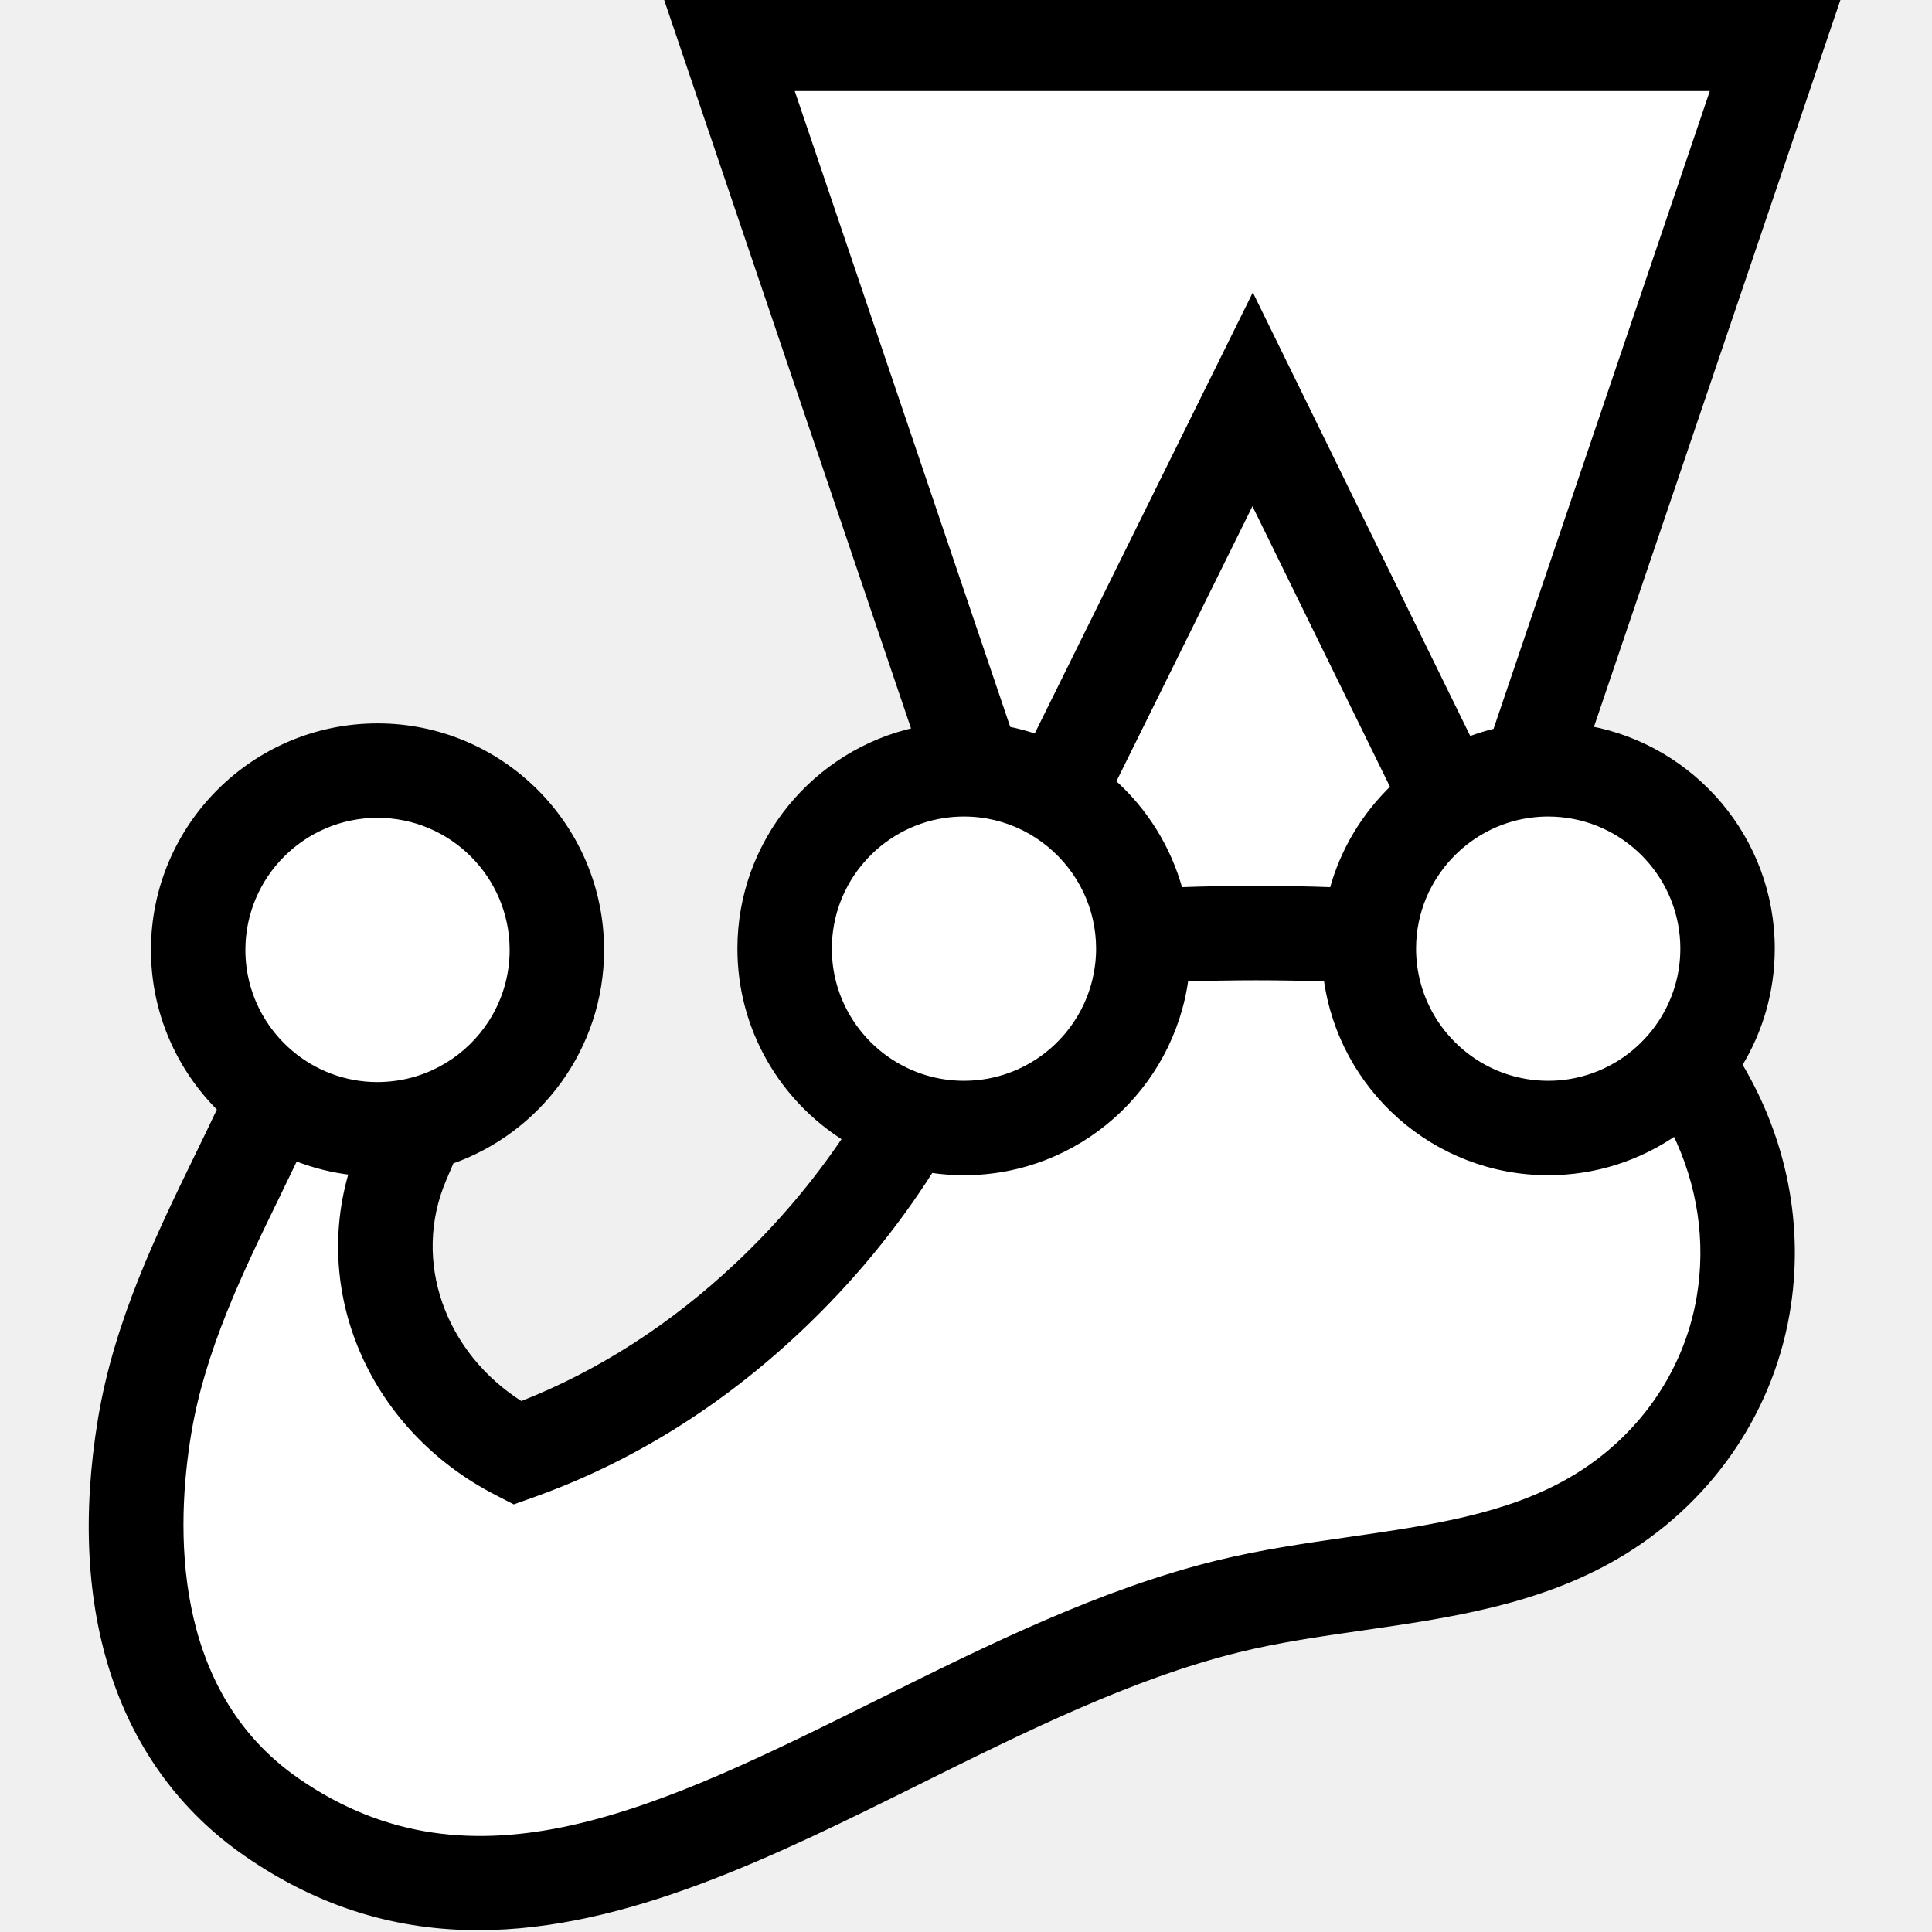
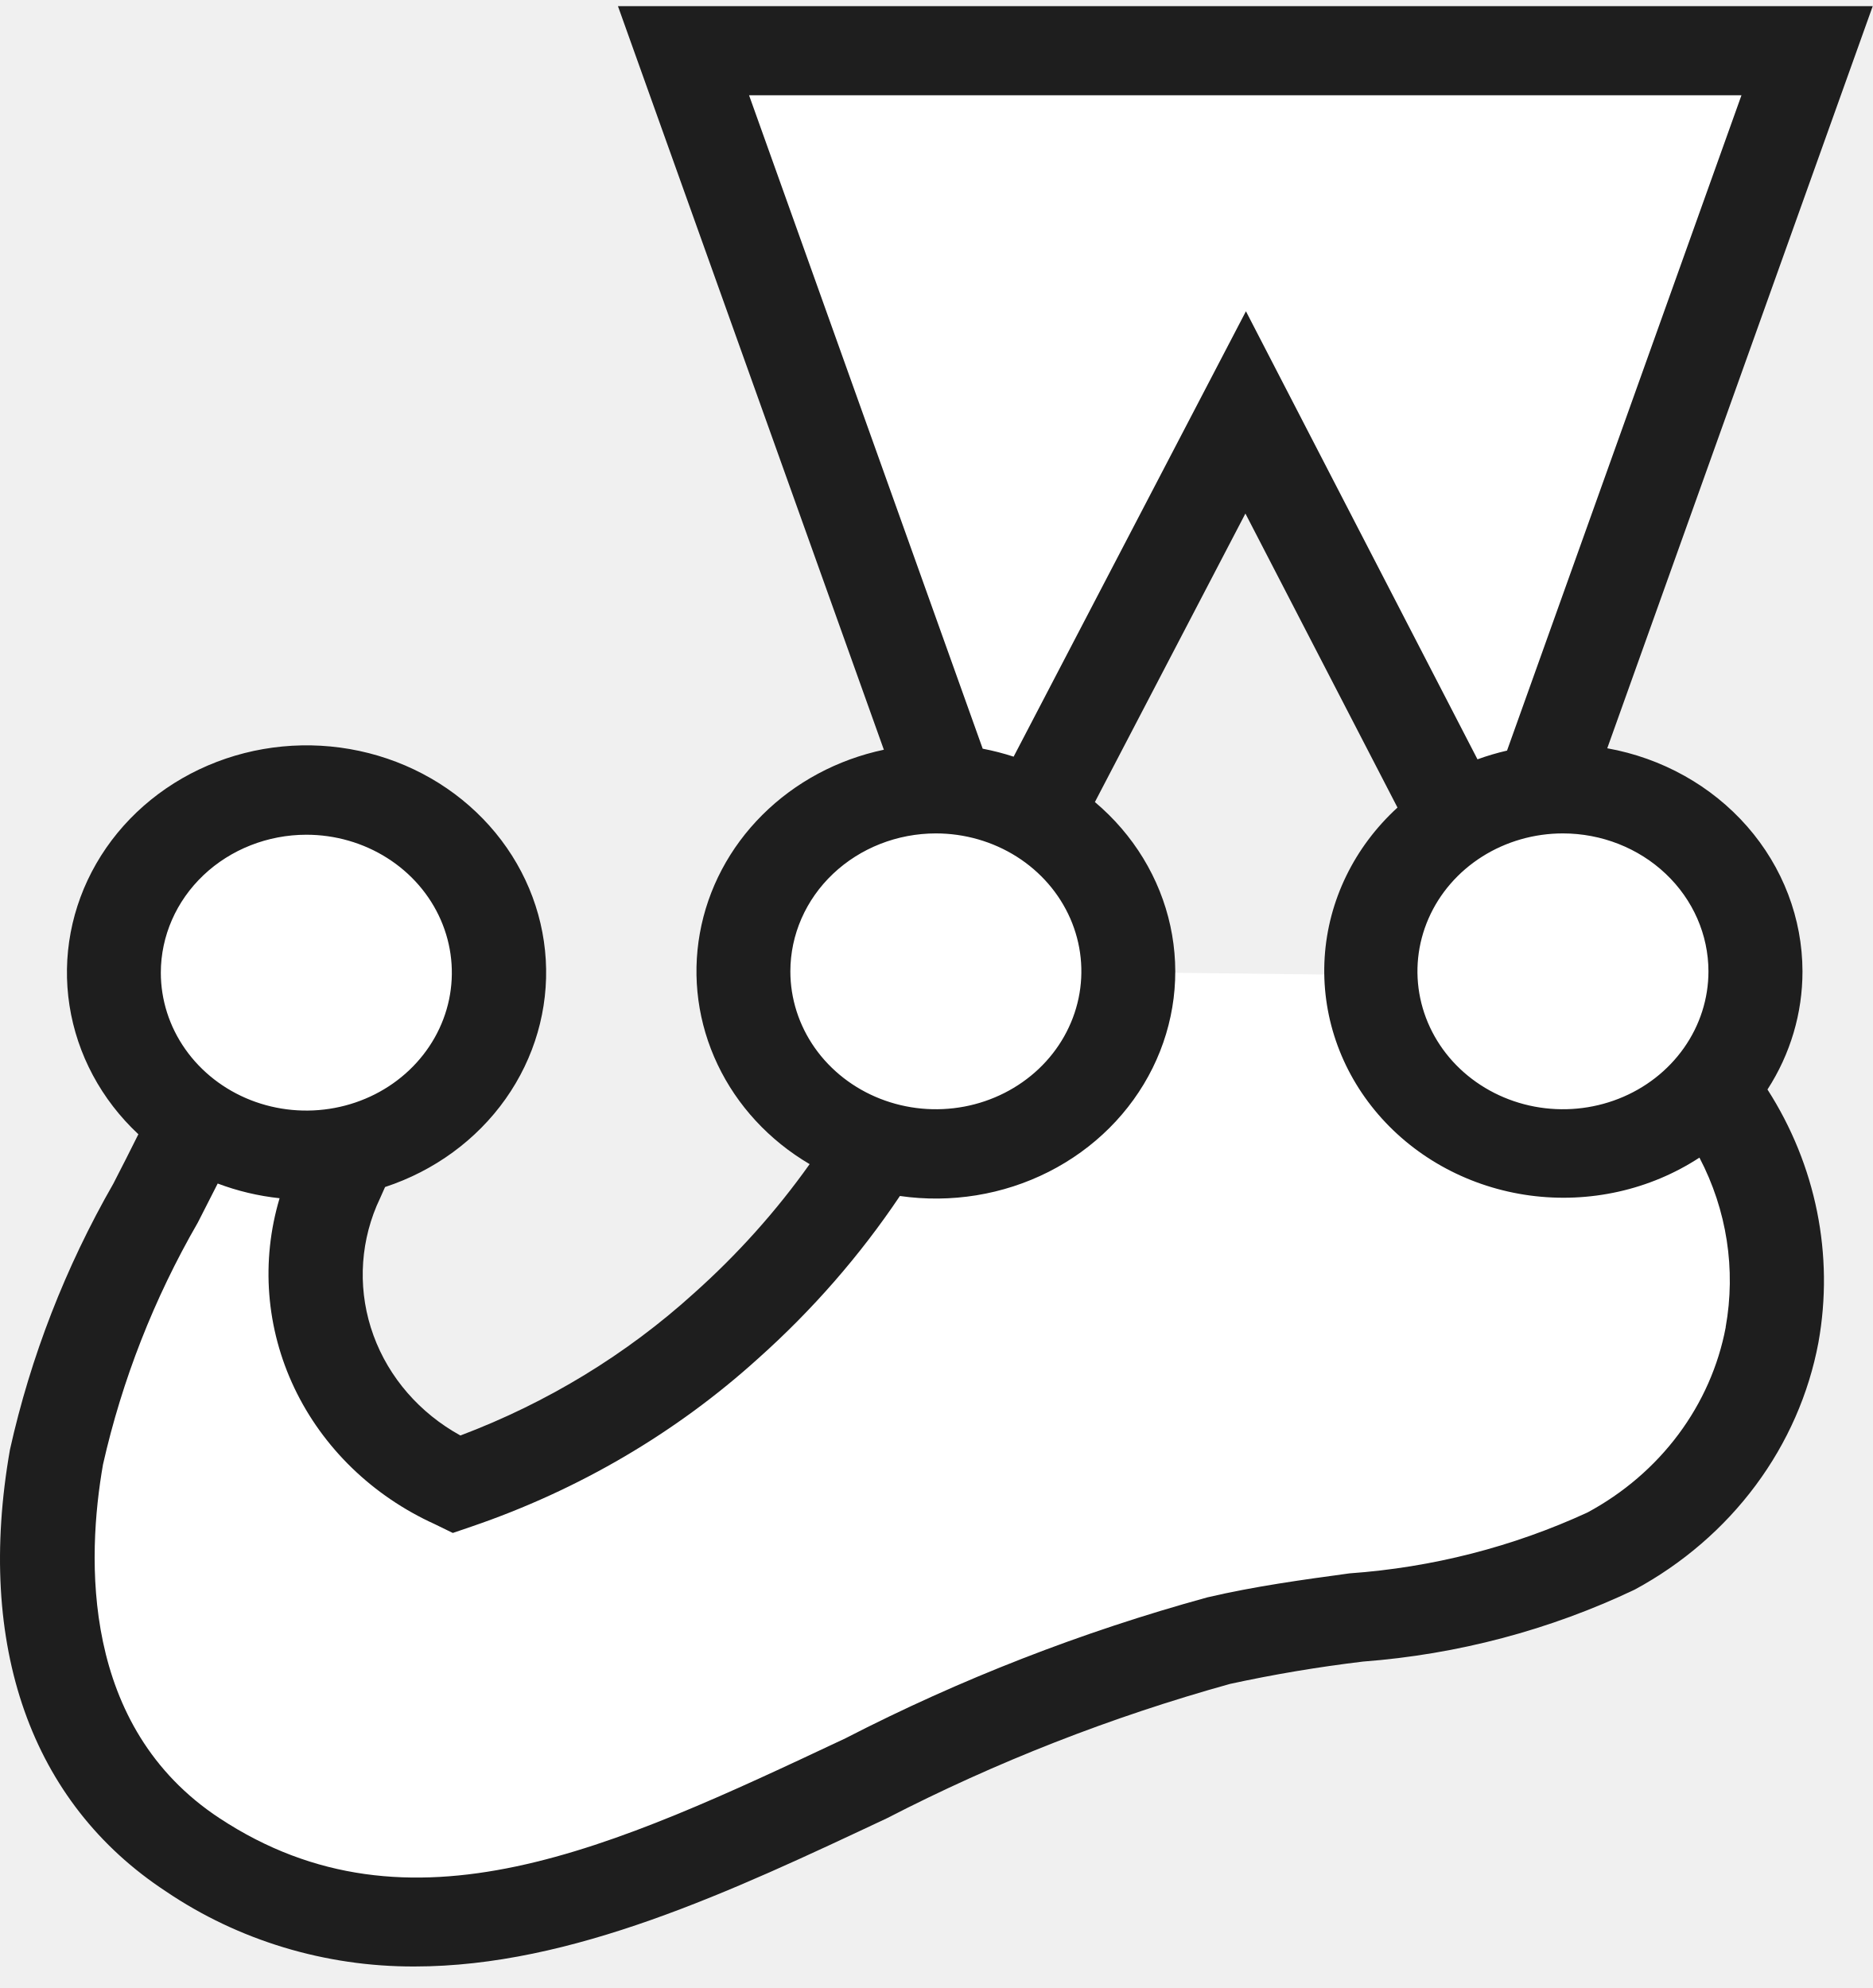
- <svg xmlns="http://www.w3.org/2000/svg" width="800px" height="800px" viewBox="-13.5 0 283 283" version="1.1" preserveAspectRatio="xMidYMid" fill="#000000" stroke="#000000">
-   <g id="SVGRepo_bgCarrier" stroke-width="0" />
-   <g id="SVGRepo_tracerCarrier" stroke-linecap="round" stroke-linejoin="round" />
-   <g id="SVGRepo_iconCarrier">
-     <g>
-       <path d="M239.553,138.96 C239.553,124.452 227.791,112.691 213.282,112.691 C212.349,112.691 211.429,112.741 210.521,112.836 L246.603,6.416 L93.267,6.416 L129.299,112.743 C128.77,112.711 128.239,112.691 127.702,112.691 C113.194,112.691 101.432,124.452 101.432,138.96 C101.432,150.688 109.118,160.617 119.725,163.995 C114.123,173.699 107.073,182.44 99.069,189.992 C88.185,200.259 75.729,208.045 62.257,212.842 C46.217,204.602 38.643,186.277 45.478,170.21 C46.249,168.395 47.037,166.556 47.79,164.725 C59.411,162.013 68.069,151.596 68.069,139.149 C68.069,124.64 56.308,112.879 41.799,112.879 C27.29,112.879 15.528,124.64 15.528,139.149 C15.528,148.046 19.955,155.905 26.722,160.657 C20.22,175.461 10.662,190.955 7.684,208.912 C4.115,230.433 7.672,253.276 26.285,266.177 C69.633,296.221 116.687,247.552 166.299,235.318 C184.28,230.884 204.016,231.598 219.857,222.424 C231.753,215.533 239.596,204.115 241.821,191.296 C244.02,178.632 240.815,166.023 233.443,155.799 C237.256,151.239 239.553,145.369 239.553,138.96" fill="#ffffff"> </path>
-       <path d="M235.5,190.198 C233.568,201.327 226.694,211.049 216.642,216.872 C207.271,222.299 196.042,223.919 184.153,225.633 C177.783,226.551 171.197,227.502 164.763,229.088 C147.751,233.283 131.274,241.468 115.339,249.383 C83.449,265.223 55.909,278.901 29.941,260.904 C10.919,247.72 11.797,223.328 14.013,209.962 C16.067,197.578 21.62,186.173 26.989,175.144 C27.917,173.237 28.826,171.365 29.711,169.51 C32.372,170.573 35.203,171.298 38.154,171.628 C32.688,189.667 41.283,209.281 59.325,218.549 L61.794,219.818 L64.409,218.887 C78.672,213.807 91.815,205.656 103.472,194.658 C111.007,187.549 117.486,179.684 122.811,171.28 C124.407,171.521 126.04,171.647 127.702,171.647 C144.261,171.647 157.973,159.268 160.095,143.28 C166.873,143.032 174.072,143.03 180.889,143.278 C183.01,159.267 196.723,171.647 213.282,171.647 C220.206,171.647 226.628,169.478 231.919,165.792 C235.592,173.311 236.963,181.771 235.5,190.198 Z M41.799,119.295 C52.747,119.295 61.653,128.202 61.653,139.15 C61.653,143.082 60.499,146.749 58.518,149.837 C55.217,154.984 49.609,158.512 43.163,158.952 C42.712,158.983 42.257,159.004 41.799,159.004 C39.359,159.004 37.022,158.559 34.861,157.751 C30.49,156.115 26.847,152.979 24.556,148.974 C22.898,146.074 21.944,142.722 21.944,139.15 C21.944,128.202 30.851,119.295 41.799,119.295 Z M107.848,138.961 C107.848,129.014 115.201,120.755 124.755,119.327 C125.717,119.182 126.701,119.107 127.702,119.107 C134.067,119.107 139.734,122.122 143.368,126.794 C144.272,127.955 145.055,129.214 145.686,130.559 C146.884,133.113 147.557,135.959 147.557,138.961 C147.557,140.548 147.364,142.091 147.011,143.572 C145.076,151.672 138.169,157.863 129.705,158.715 C129.047,158.781 128.379,158.815 127.702,158.815 C123.739,158.815 120.045,157.643 116.942,155.634 C111.476,152.093 107.848,145.944 107.848,138.961 Z M190.713,115.352 C186.46,119.422 183.297,124.621 181.722,130.468 C174.369,130.192 166.573,130.192 159.264,130.468 C157.584,124.236 154.102,118.738 149.417,114.562 L169.962,73.02 L190.713,115.352 Z M102.216,12.833 L237.653,12.833 L205.664,107.178 C204.278,107.511 202.925,107.93 201.613,108.433 L170.012,43.97 L138.323,108.048 C136.953,107.577 135.541,107.197 134.097,106.909 L102.216,12.833 Z M233.137,138.961 C233.137,140.952 232.839,142.873 232.292,144.688 C230.988,149.005 228.252,152.703 224.639,155.233 C221.418,157.487 217.503,158.815 213.282,158.815 C204.115,158.815 196.382,152.568 194.108,144.108 C193.667,142.465 193.428,140.741 193.428,138.961 C193.428,136.247 193.976,133.659 194.966,131.302 C195.476,130.086 196.113,128.938 196.844,127.859 C200.417,122.585 206.446,119.107 213.282,119.107 C213.909,119.107 214.527,119.139 215.14,119.196 C225.22,120.136 233.137,128.639 233.137,138.961 Z M245.969,138.961 C245.969,123.003 234.471,109.688 219.327,106.844 L255.553,0 L84.318,0 L120.599,107.061 C105.981,110.314 95.016,123.377 95.016,138.961 C95.016,150.663 101.2,160.942 110.468,166.717 C106.01,173.359 100.724,179.609 94.666,185.325 C85.058,194.388 74.355,201.262 62.816,205.785 C51.193,198.484 46.28,184.716 51.382,172.721 L51.782,171.781 C52.032,171.194 52.282,170.606 52.532,170.017 C65.298,165.564 74.485,153.414 74.485,139.15 C74.485,121.126 59.822,106.463 41.799,106.463 C23.775,106.463 9.112,121.126 9.112,139.15 C9.112,148.247 12.851,156.485 18.87,162.417 C17.779,164.741 16.63,167.106 15.452,169.526 C9.949,180.828 3.713,193.638 1.354,207.862 C-3.33,236.112 4.226,258.695 22.631,271.45 C33.799,279.191 45.14,282.234 56.554,282.234 C78.045,282.234 99.784,271.437 121.047,260.875 C136.36,253.27 152.195,245.404 167.836,241.547 C173.655,240.112 179.644,239.248 185.984,238.334 C198.557,236.52 211.557,234.645 223.073,227.976 C236.422,220.244 245.559,207.274 248.143,192.394 C250.361,179.619 247.692,166.823 241.182,155.972 C244.216,151.014 245.969,145.188 245.969,138.961 Z" fill="#000000"> </path>
-     </g>
-   </g>
+ <svg xmlns="http://www.w3.org/2000/svg" width="81" height="86" viewBox="0 0 81 86" fill="none">
+   <path d="M75.927 42.017C75.927 39.924 75.05 37.916 73.489 36.436C71.927 34.956 69.809 34.125 67.602 34.125C67.304 34.125 67.014 34.14 66.726 34.167L78.163 2.193H29.565L40.983 34.14C40.817 34.14 40.648 34.125 40.478 34.125C38.493 34.126 36.573 34.801 35.066 36.026C33.558 37.251 32.562 38.946 32.257 40.806C31.951 42.666 32.357 44.569 33.401 46.17C34.444 47.772 36.057 48.967 37.948 49.541C36.178 52.431 33.972 55.063 31.402 57.352C28.058 60.382 24.084 62.721 19.735 64.218C17.298 63.122 15.392 61.188 14.405 58.809C13.417 56.429 13.421 53.783 14.416 51.406C14.662 50.861 14.911 50.31 15.151 49.759C17.008 49.344 18.659 48.338 19.828 46.908C20.997 45.479 21.612 43.712 21.572 41.904C21.532 40.096 20.839 38.355 19.608 36.973C18.377 35.591 16.682 34.652 14.809 34.312C12.935 33.972 10.994 34.252 9.312 35.105C7.63 35.958 6.307 37.333 5.566 39C4.824 40.666 4.708 42.523 5.238 44.261C5.767 45.999 6.909 47.512 8.474 48.547C5.814 53.115 3.786 57.989 2.439 63.048C1.308 69.515 2.439 76.375 8.333 80.254C22.071 89.283 36.987 74.657 52.711 70.984C58.41 69.651 64.666 69.866 69.684 67.107C71.499 66.129 73.063 64.784 74.266 63.167C75.47 61.551 76.282 59.703 76.646 57.754C76.979 55.899 76.916 53.999 76.46 52.167C76.004 50.335 75.164 48.609 73.991 47.09C75.243 45.671 75.929 43.88 75.927 42.029V42.017ZM48.807 42.06V42.032C48.808 40.675 48.439 39.339 47.736 38.156C47.033 36.973 46.02 35.982 44.794 35.279L53.88 17.83L62.985 35.439C61.843 36.159 60.906 37.135 60.259 38.281C59.612 39.428 59.274 40.708 59.276 42.008C59.276 42.066 59.276 42.123 59.276 42.181L48.807 42.06Z" fill="white" />
+   <path d="M77.962 42.019C77.958 39.731 77.113 37.515 75.572 35.754C74.03 33.993 71.89 32.796 69.518 32.37L81 0.266H26.728L38.229 32.433C36.221 32.857 34.391 33.839 32.973 35.254C31.555 36.668 30.614 38.45 30.27 40.374C29.925 42.297 30.193 44.275 31.039 46.053C31.884 47.832 33.27 49.331 35.019 50.36C33.574 52.395 31.894 54.27 30.009 55.951C27.092 58.596 23.665 60.684 19.914 62.099C18.154 61.13 16.819 59.593 16.154 57.769C15.489 55.945 15.538 53.955 16.291 52.162L16.419 51.88L16.655 51.35C18.784 50.65 20.613 49.312 21.868 47.538C23.122 45.764 23.732 43.651 23.606 41.519C23.48 39.386 22.625 37.351 21.169 35.721C19.714 34.091 17.738 32.955 15.541 32.484C13.344 32.014 11.044 32.235 8.991 33.115C6.939 33.994 5.244 35.483 4.164 37.358C3.084 39.232 2.677 41.389 3.006 43.501C3.335 45.614 4.38 47.568 5.985 49.067C5.64 49.766 5.276 50.475 4.902 51.205C2.832 54.816 1.325 58.693 0.43 62.714C-1.056 71.194 1.34 77.988 7.174 81.819C10.31 83.945 14.072 85.082 17.927 85.069C24.738 85.069 31.629 81.825 38.373 78.651C43.085 76.222 48.056 74.275 53.203 72.845C55.102 72.432 57.021 72.11 58.953 71.879C63.046 71.569 67.037 70.512 70.707 68.765C72.777 67.645 74.562 66.106 75.935 64.258C77.308 62.411 78.236 60.299 78.652 58.074C79.332 54.294 78.549 50.408 76.448 47.131C77.442 45.593 77.964 43.823 77.962 42.019ZM73.895 42.019C73.895 43.199 73.526 44.353 72.834 45.334C72.143 46.315 71.16 47.08 70.01 47.531C68.86 47.983 67.594 48.101 66.374 47.871C65.153 47.641 64.031 47.072 63.151 46.238C62.271 45.404 61.672 44.34 61.429 43.183C61.186 42.026 61.311 40.826 61.787 39.736C62.263 38.645 63.07 37.714 64.105 37.058C65.14 36.403 66.357 36.053 67.601 36.053C69.27 36.055 70.869 36.684 72.049 37.803C73.229 38.921 73.892 40.437 73.895 42.019ZM75.323 4.121L65.183 32.47C64.749 32.57 64.322 32.696 63.905 32.848L53.89 13.465L43.842 32.733C43.405 32.59 42.958 32.475 42.504 32.388L32.399 4.121H75.323ZM40.478 36.053C41.723 36.053 42.94 36.403 43.975 37.058C45.01 37.714 45.816 38.645 46.293 39.736C46.769 40.826 46.894 42.026 46.651 43.183C46.408 44.34 45.809 45.404 44.929 46.238C44.048 47.072 42.927 47.641 41.706 47.871C40.485 48.101 39.22 47.983 38.07 47.531C36.92 47.08 35.937 46.315 35.245 45.334C34.554 44.353 34.185 43.199 34.185 42.019C34.187 40.437 34.85 38.92 36.03 37.802C37.21 36.683 38.81 36.054 40.478 36.053ZM13.25 36.11C14.495 36.11 15.711 36.46 16.746 37.116C17.781 37.771 18.588 38.703 19.064 39.793C19.541 40.883 19.665 42.083 19.423 43.241C19.18 44.398 18.58 45.461 17.7 46.295C16.82 47.13 15.699 47.698 14.478 47.928C13.257 48.159 11.992 48.041 10.841 47.589C9.691 47.137 8.709 46.373 8.017 45.391C7.325 44.41 6.956 43.257 6.956 42.077C6.958 40.495 7.621 38.979 8.8 37.861C9.98 36.742 11.582 36.112 13.25 36.11ZM74.642 57.414C74.327 59.083 73.628 60.667 72.595 62.052C71.562 63.437 70.221 64.589 68.665 65.428C65.44 66.915 61.946 67.809 58.369 68.063C56.35 68.338 54.264 68.623 52.222 69.101C46.788 70.594 41.539 72.638 36.568 75.198C26.46 79.956 17.719 84.066 9.503 78.66C3.474 74.698 3.752 67.369 4.455 63.353C5.281 59.697 6.661 56.173 8.554 52.892C8.848 52.316 9.135 51.756 9.416 51.199C10.275 51.523 11.175 51.737 12.093 51.835C11.279 54.558 11.506 57.466 12.733 60.045C13.961 62.625 16.11 64.71 18.802 65.933L19.585 66.315L20.412 66.033C25.029 64.455 29.247 61.979 32.795 58.765C35.138 56.673 37.196 54.313 38.923 51.738C41.13 52.056 43.388 51.69 45.358 50.692C47.328 49.694 48.905 48.12 49.853 46.203C50.802 44.286 51.071 42.13 50.621 40.056C50.171 37.982 49.026 36.102 47.357 34.696L53.867 22.215L60.445 34.935C58.574 36.645 57.449 38.96 57.295 41.42C57.142 43.88 57.969 46.304 59.615 48.212C61.26 50.12 63.602 51.371 66.175 51.717C68.749 52.062 71.366 51.477 73.505 50.078C74.692 52.347 75.089 54.914 74.639 57.411L74.642 57.414Z" fill="#1E1E1E" />
</svg>
